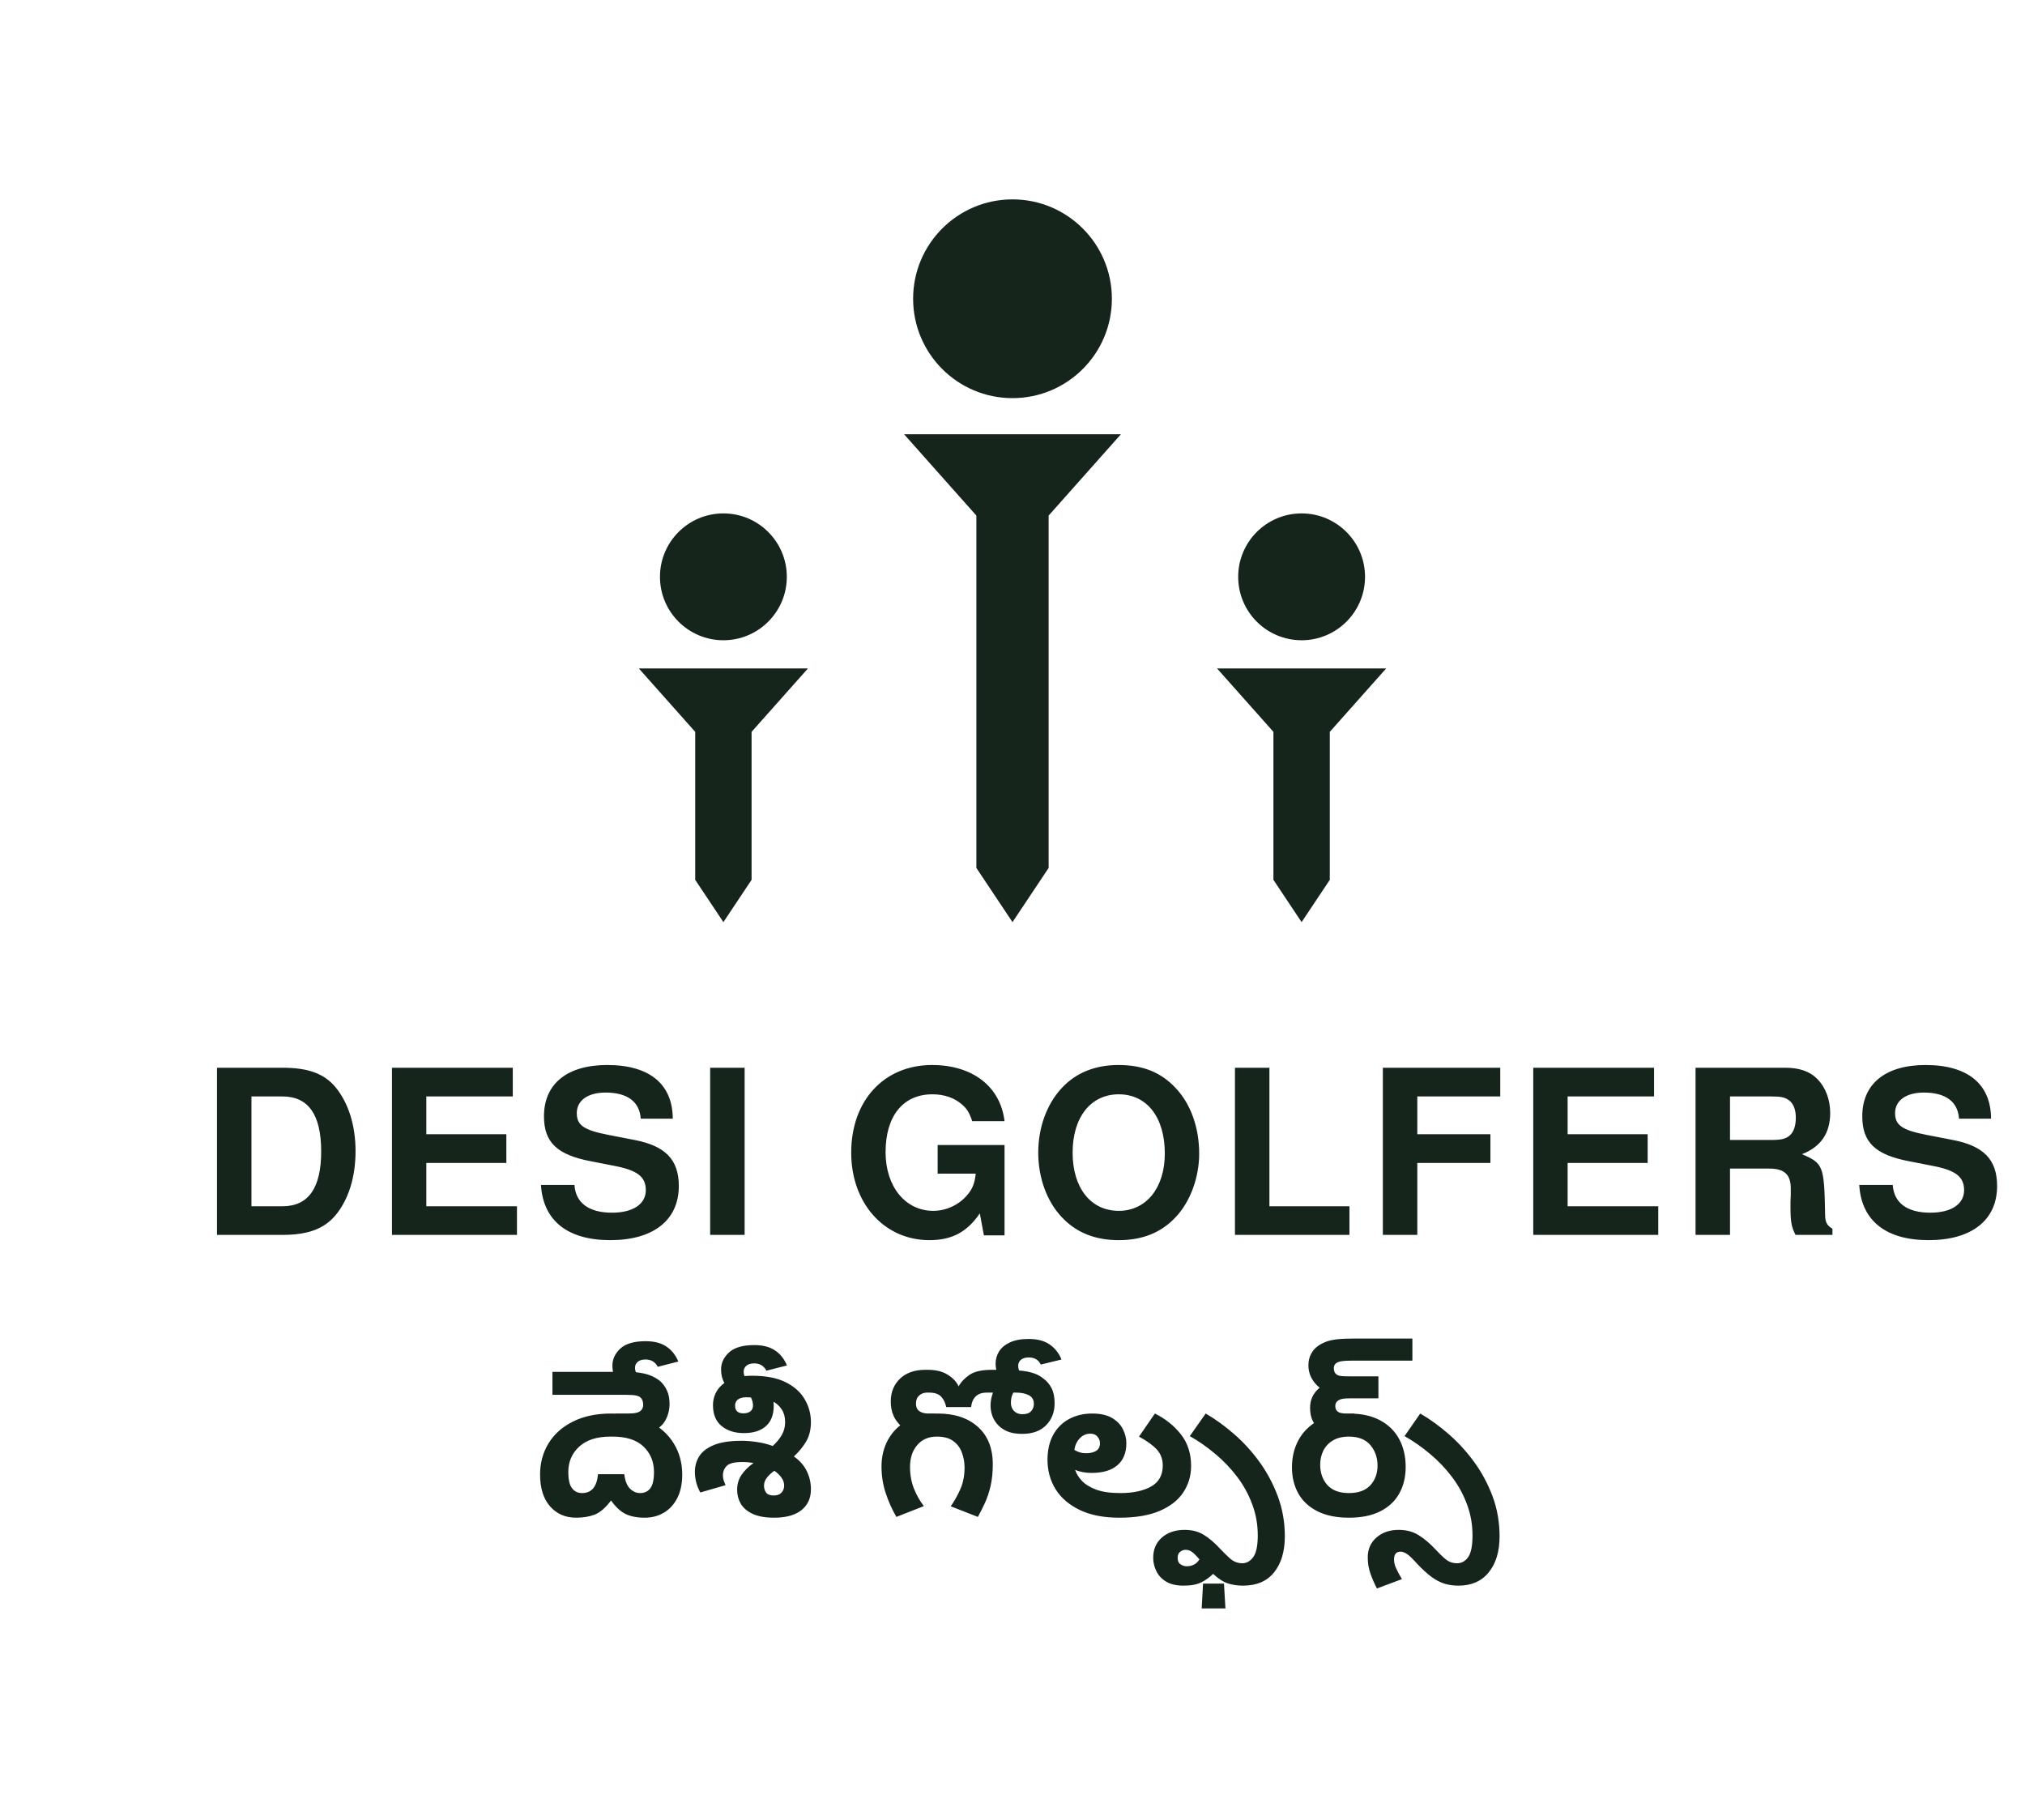
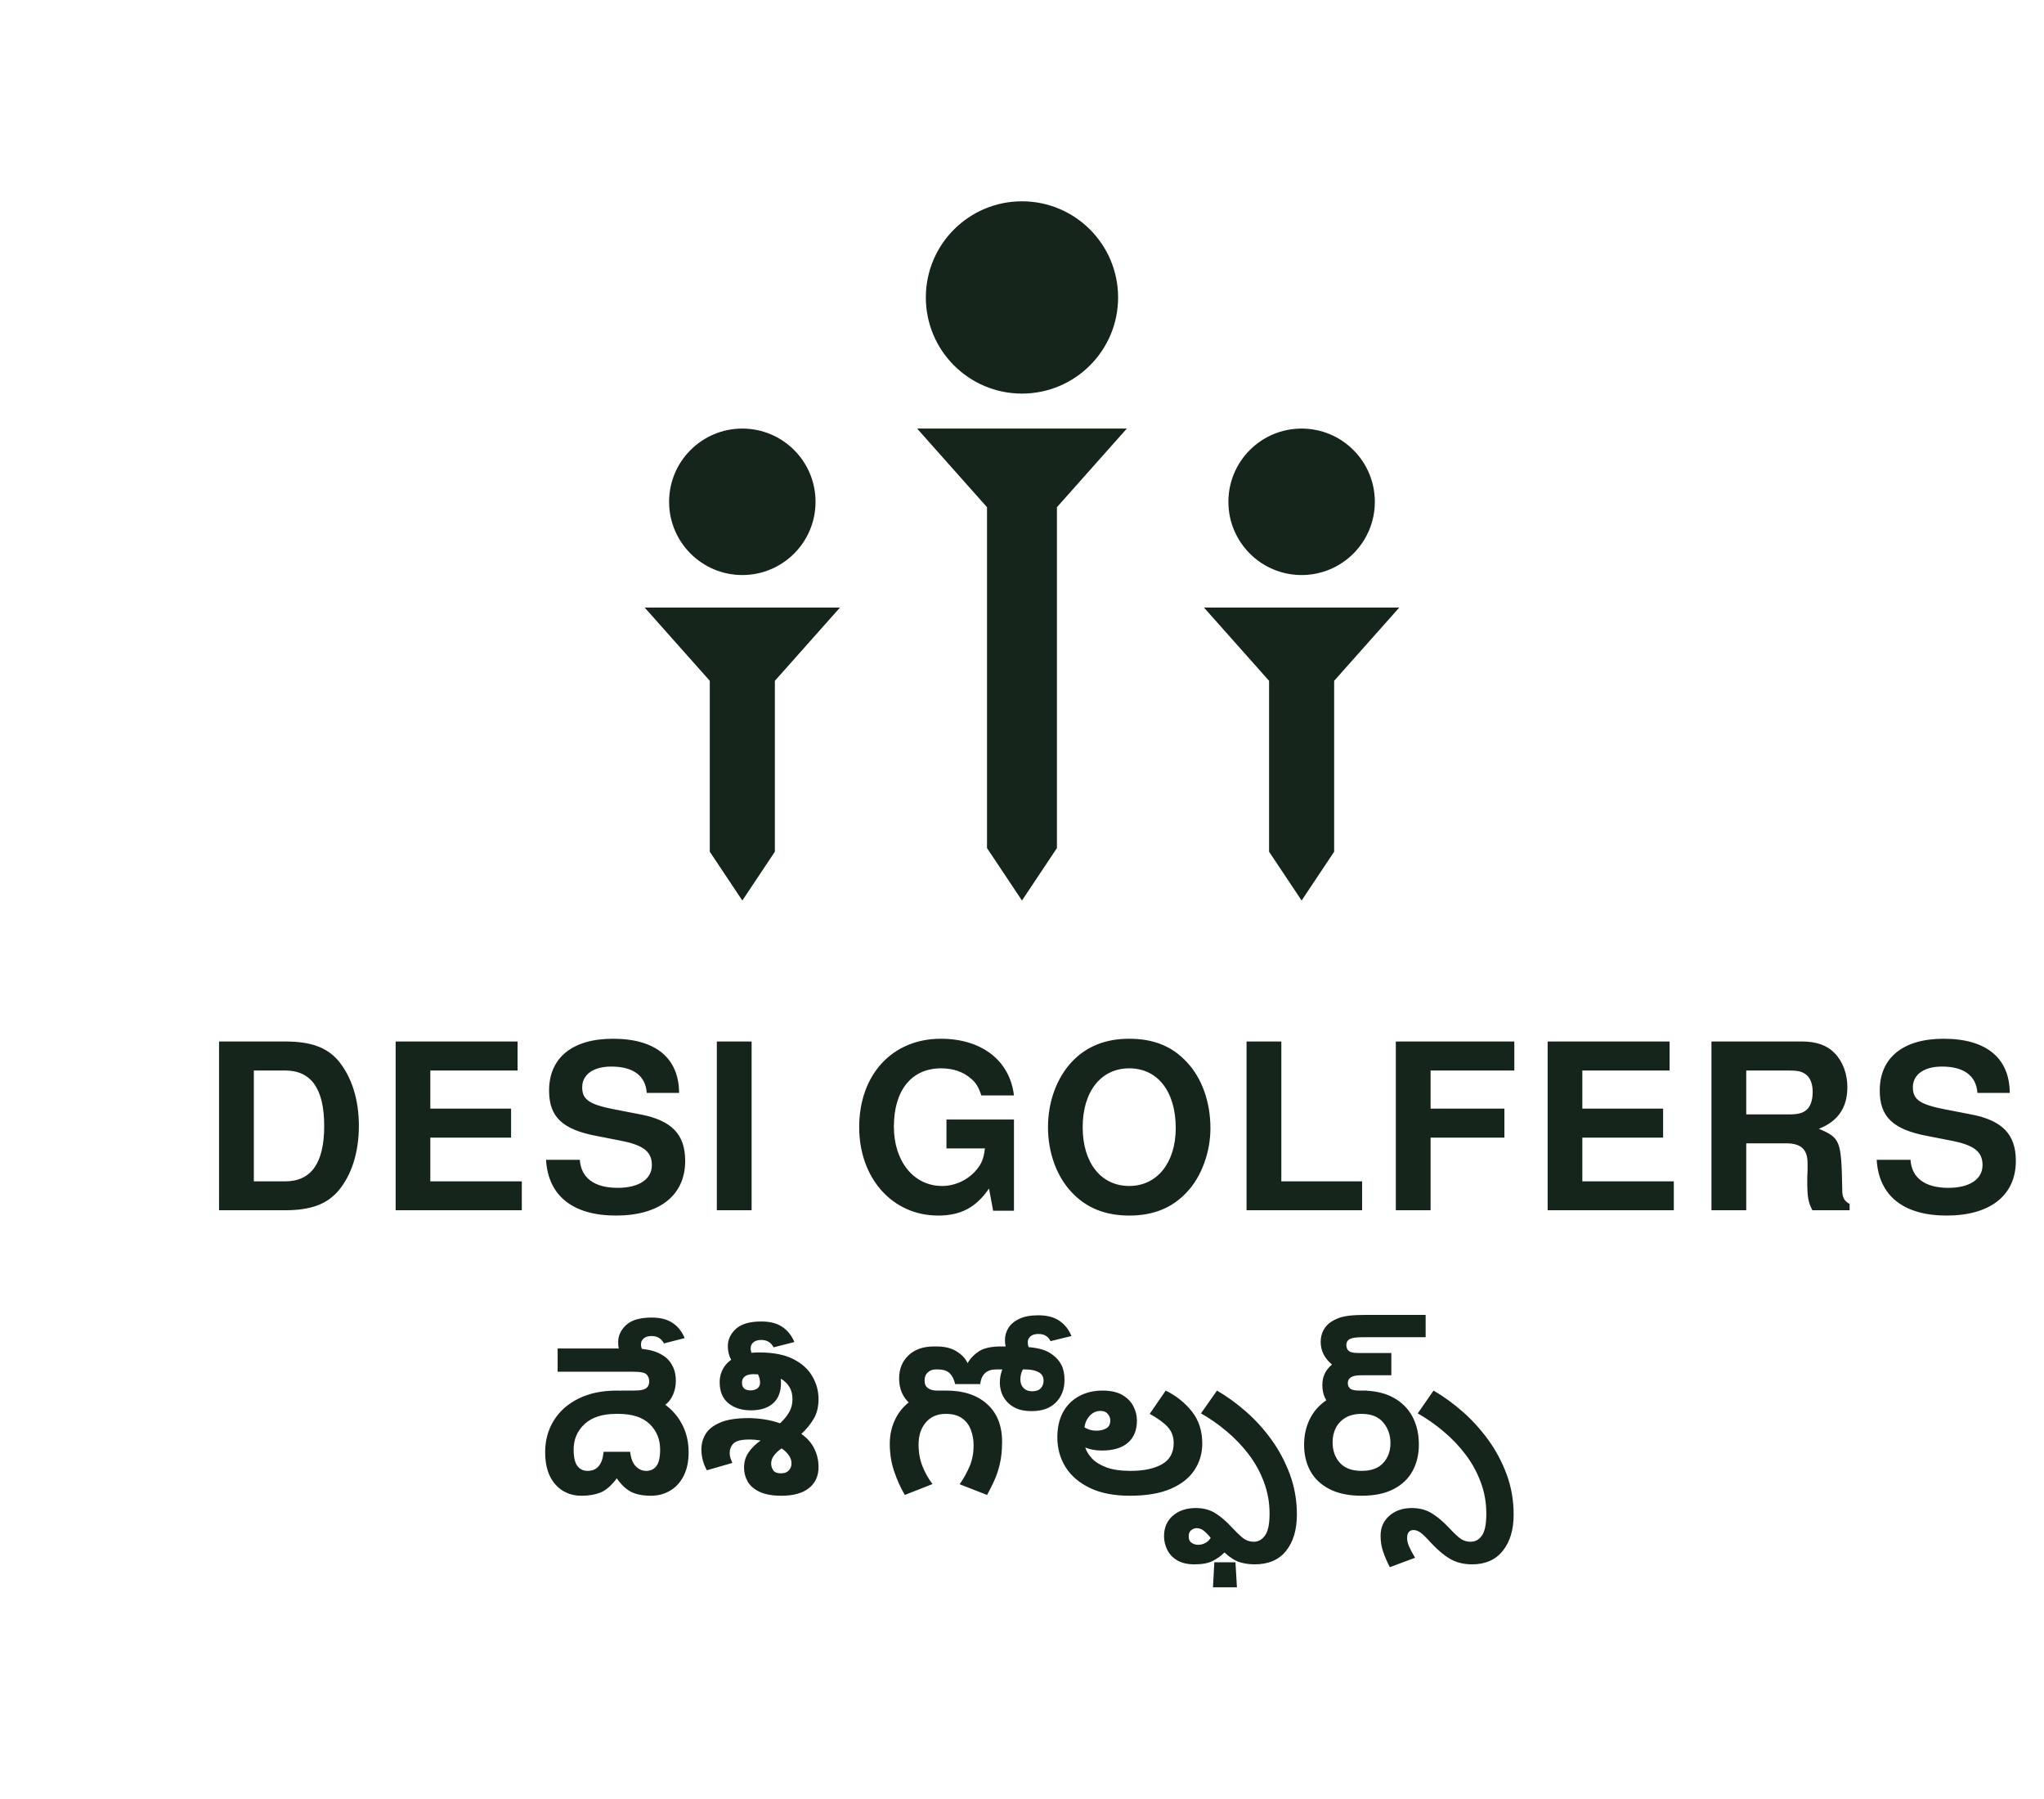
- <svg xmlns="http://www.w3.org/2000/svg" viewBox="0 0 325 292" width="325" height="292">
-   <svg x="90" y="11.7" width="145" height="145" viewBox="0 0 100 100" overflow="visible">
+ <svg xmlns="http://www.w3.org/2000/svg" viewBox="0 0 325 286" width="325" height="286">
+   <svg x="93.02" y="12.55" width="138.95" height="138.95" viewBox="0 0 100 100" overflow="visible">
    <g fill="#16251B">
      <circle cx="50" cy="25" r="11" />
      <path d="M38 40h24l-8 9V88l-4 6-4-6V49z" />
-       <g transform="translate(18 94) scale(.78) translate(-18 -94)">
+       <g transform="translate(18 94) scale(.931) translate(-18 -94)">
        <circle cx="18" cy="45" r="9" />
        <path d="M6 58h24l-8 9V88l-4 6-4-6V67z" />
      </g>
-       <g transform="translate(82 94) scale(.78) translate(-82 -94)">
+       <g transform="translate(82 94) scale(.931) translate(-82 -94)">
        <circle cx="82" cy="45" r="9" />
        <path d="M70 58h24l-8 9V88l-4 6-4-6V67z" />
      </g>
    </g>
  </svg>
-   <text x="32" y="198.2" font-family="'Hanken Grotesk', Helvetica, sans-serif" font-weight="800" font-size="36.8" letter-spacing="1.47" fill="#16251B">DESI GOLFERS</text>
-   <text x="85.6" y="243.2" font-family="'Anek Telugu', sans-serif" font-weight="800" font-size="32.64" fill="#16251B">దేశీ గోల్ఫర్స్</text>
+   <text x="32" y="192.4" font-family="'Hanken Grotesk', Helvetica, sans-serif" font-weight="800" font-size="36.8" letter-spacing="1.47" fill="#16251B">DESI GOLFERS</text>
+   <text x="85.6" y="237.4" font-family="'Anek Telugu', sans-serif" font-weight="800" font-size="32.64" fill="#16251B">దేశీ గోల్ఫర్స్</text>
</svg>
